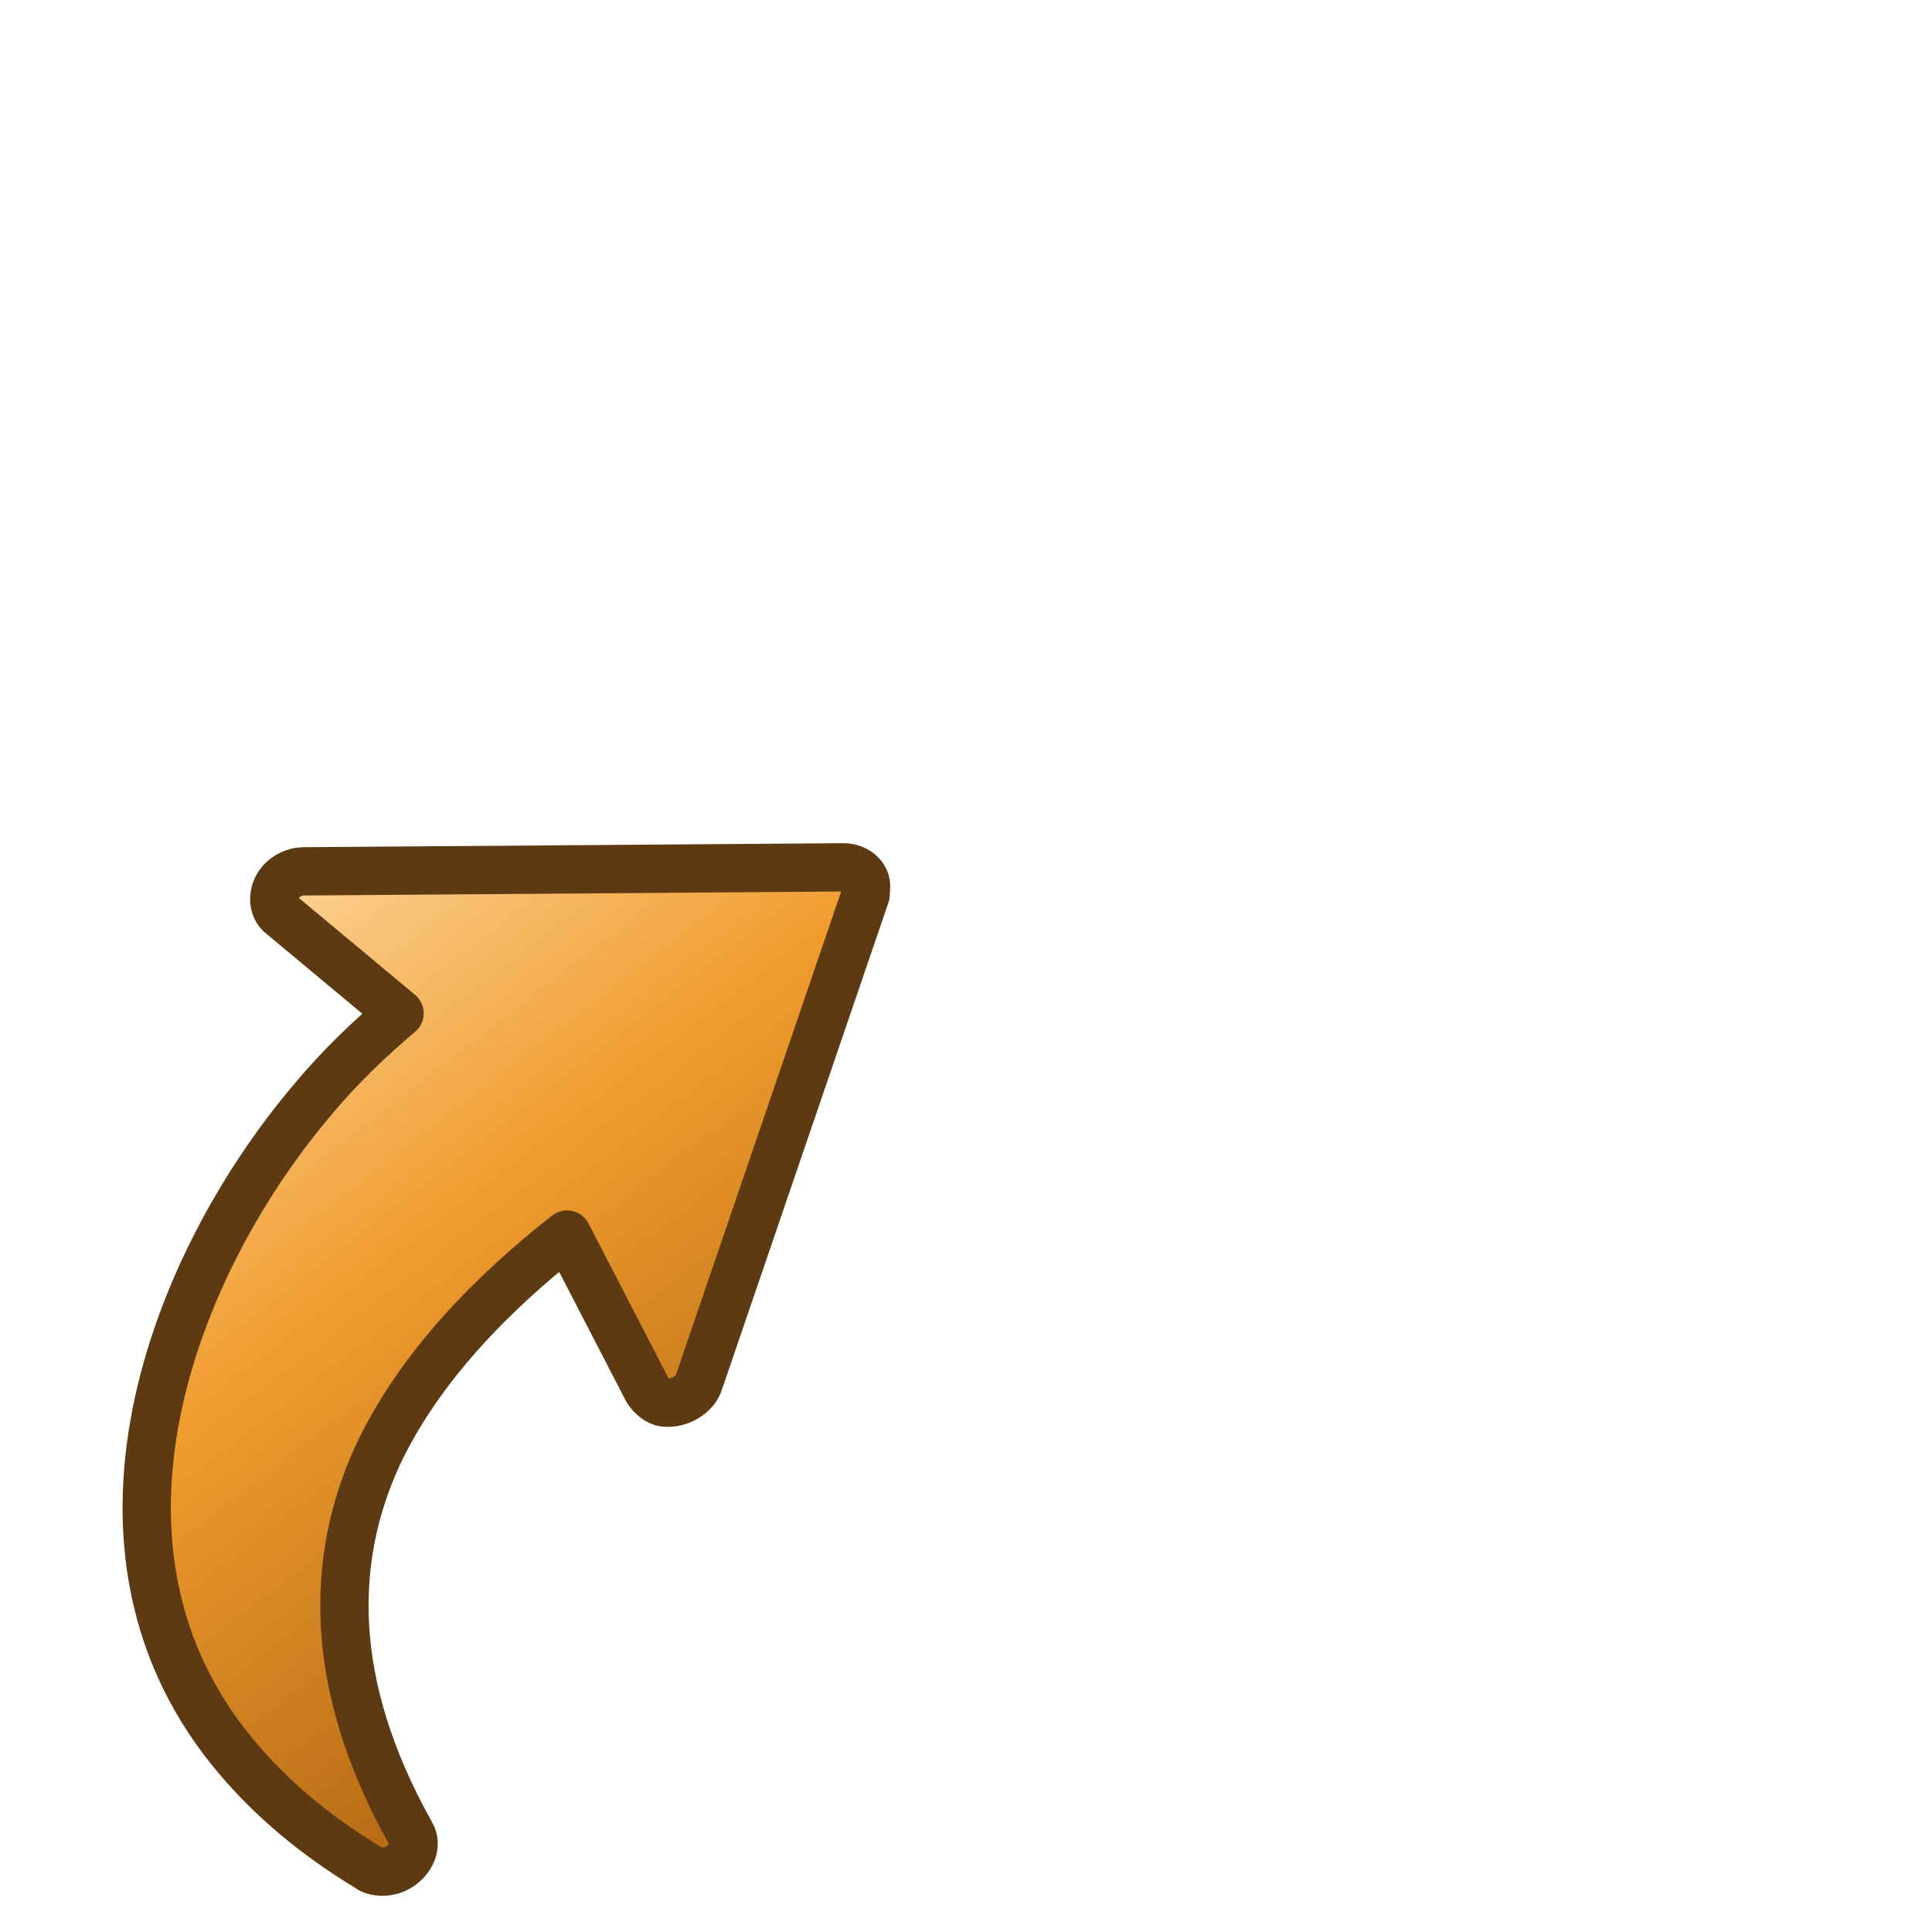
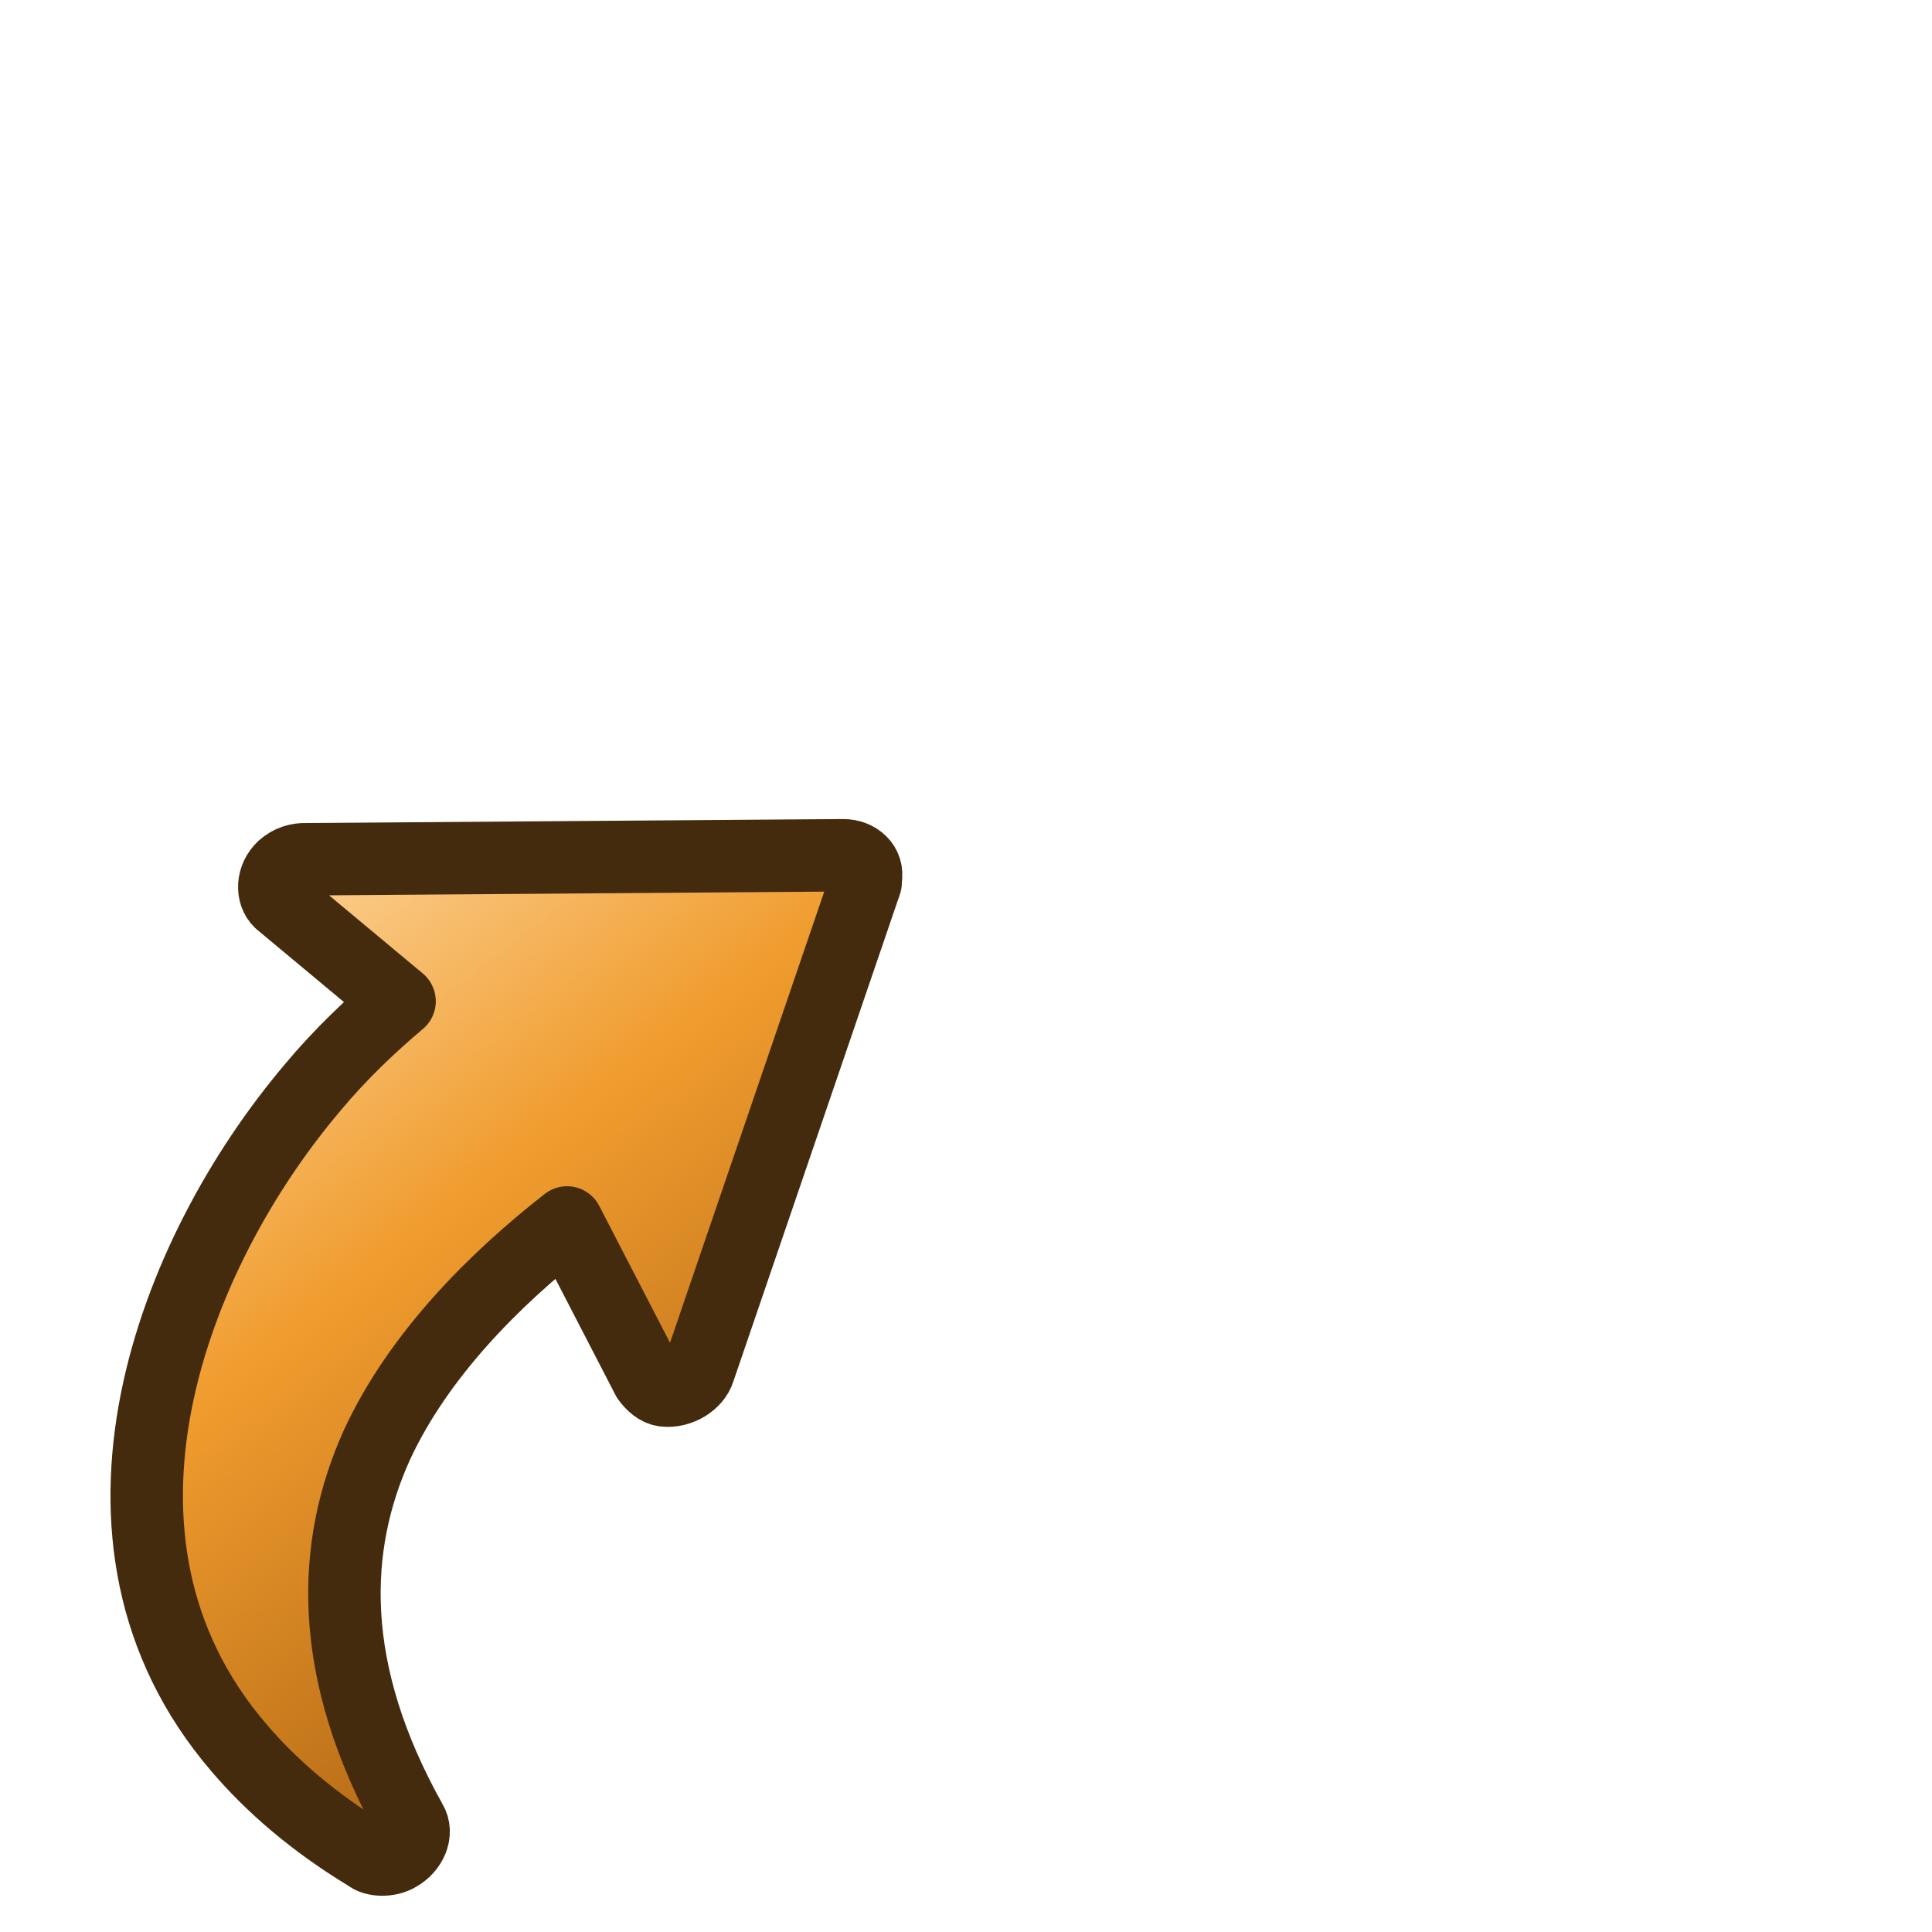
<svg xmlns="http://www.w3.org/2000/svg" viewBox="0 0 16 16">
  <defs>
    <linearGradient id="arr_ed2k_connecting" x1="0" y1="0" x2="0.55" y2="1">
      <stop offset="0" stop-color="#ffdfae" />
      <stop offset="0.45" stop-color="#f09c2e" />
      <stop offset="1" stop-color="#a85f10" />
    </linearGradient>
  </defs>
-   <path d="M 4.696 10.224 L 5.364 11.516 C 5.4 11.565 5.447 11.608 5.5 11.615 C 5.629 11.63 5.759 11.546 5.789 11.445 L 7.169 7.408 L 7.169 7.378 C 7.194 7.267 7.099 7.182 6.982 7.183 L 2.535 7.216 C 2.468 7.213 2.4 7.234 2.344 7.284 C 2.252 7.37 2.252 7.503 2.319 7.567 L 3.309 8.392 C 3.071 8.592 2.817 8.833 2.592 9.103 C 2.001 9.8 1.487 10.73 1.294 11.705 C 1.102 12.68 1.234 13.705 1.977 14.572 C 2.246 14.889 2.605 15.198 3.048 15.465 C 3.095 15.508 3.218 15.515 3.298 15.465 C 3.403 15.405 3.46 15.28 3.403 15.187 C 2.7 13.933 2.744 12.898 3.123 12.063 C 3.466 11.324 4.091 10.697 4.696 10.224 Z" fill="url(#arr_ed2k_connecting)" stroke="#5d3a12" stroke-width="0.4" stroke-linejoin="round" />
+   <path d="M 4.696 10.124 L 5.364 11.416 C 5.4 11.465 5.447 11.508 5.5 11.515 C 5.629 11.53 5.759 11.446 5.789 11.345 L 7.169 7.308 L 7.169 7.278 C 7.194 7.167 7.099 7.082 6.982 7.083 L 2.535 7.116 C 2.468 7.113 2.4 7.134 2.344 7.184 C 2.252 7.27 2.252 7.403 2.319 7.467 L 3.309 8.292 C 3.071 8.492 2.817 8.733 2.592 9.003 C 2.001 9.7 1.487 10.63 1.294 11.605 C 1.102 12.58 1.234 13.605 1.977 14.472 C 2.246 14.789 2.605 15.098 3.048 15.365 C 3.095 15.408 3.218 15.415 3.298 15.365 C 3.403 15.305 3.46 15.18 3.403 15.087 C 2.7 13.833 2.744 12.798 3.123 11.963 C 3.466 11.224 4.091 10.597 4.696 10.124 Z" fill="url(#arr_ed2k_connecting)" stroke="#452b0d" stroke-width="0.6" stroke-linejoin="round" />
</svg>
